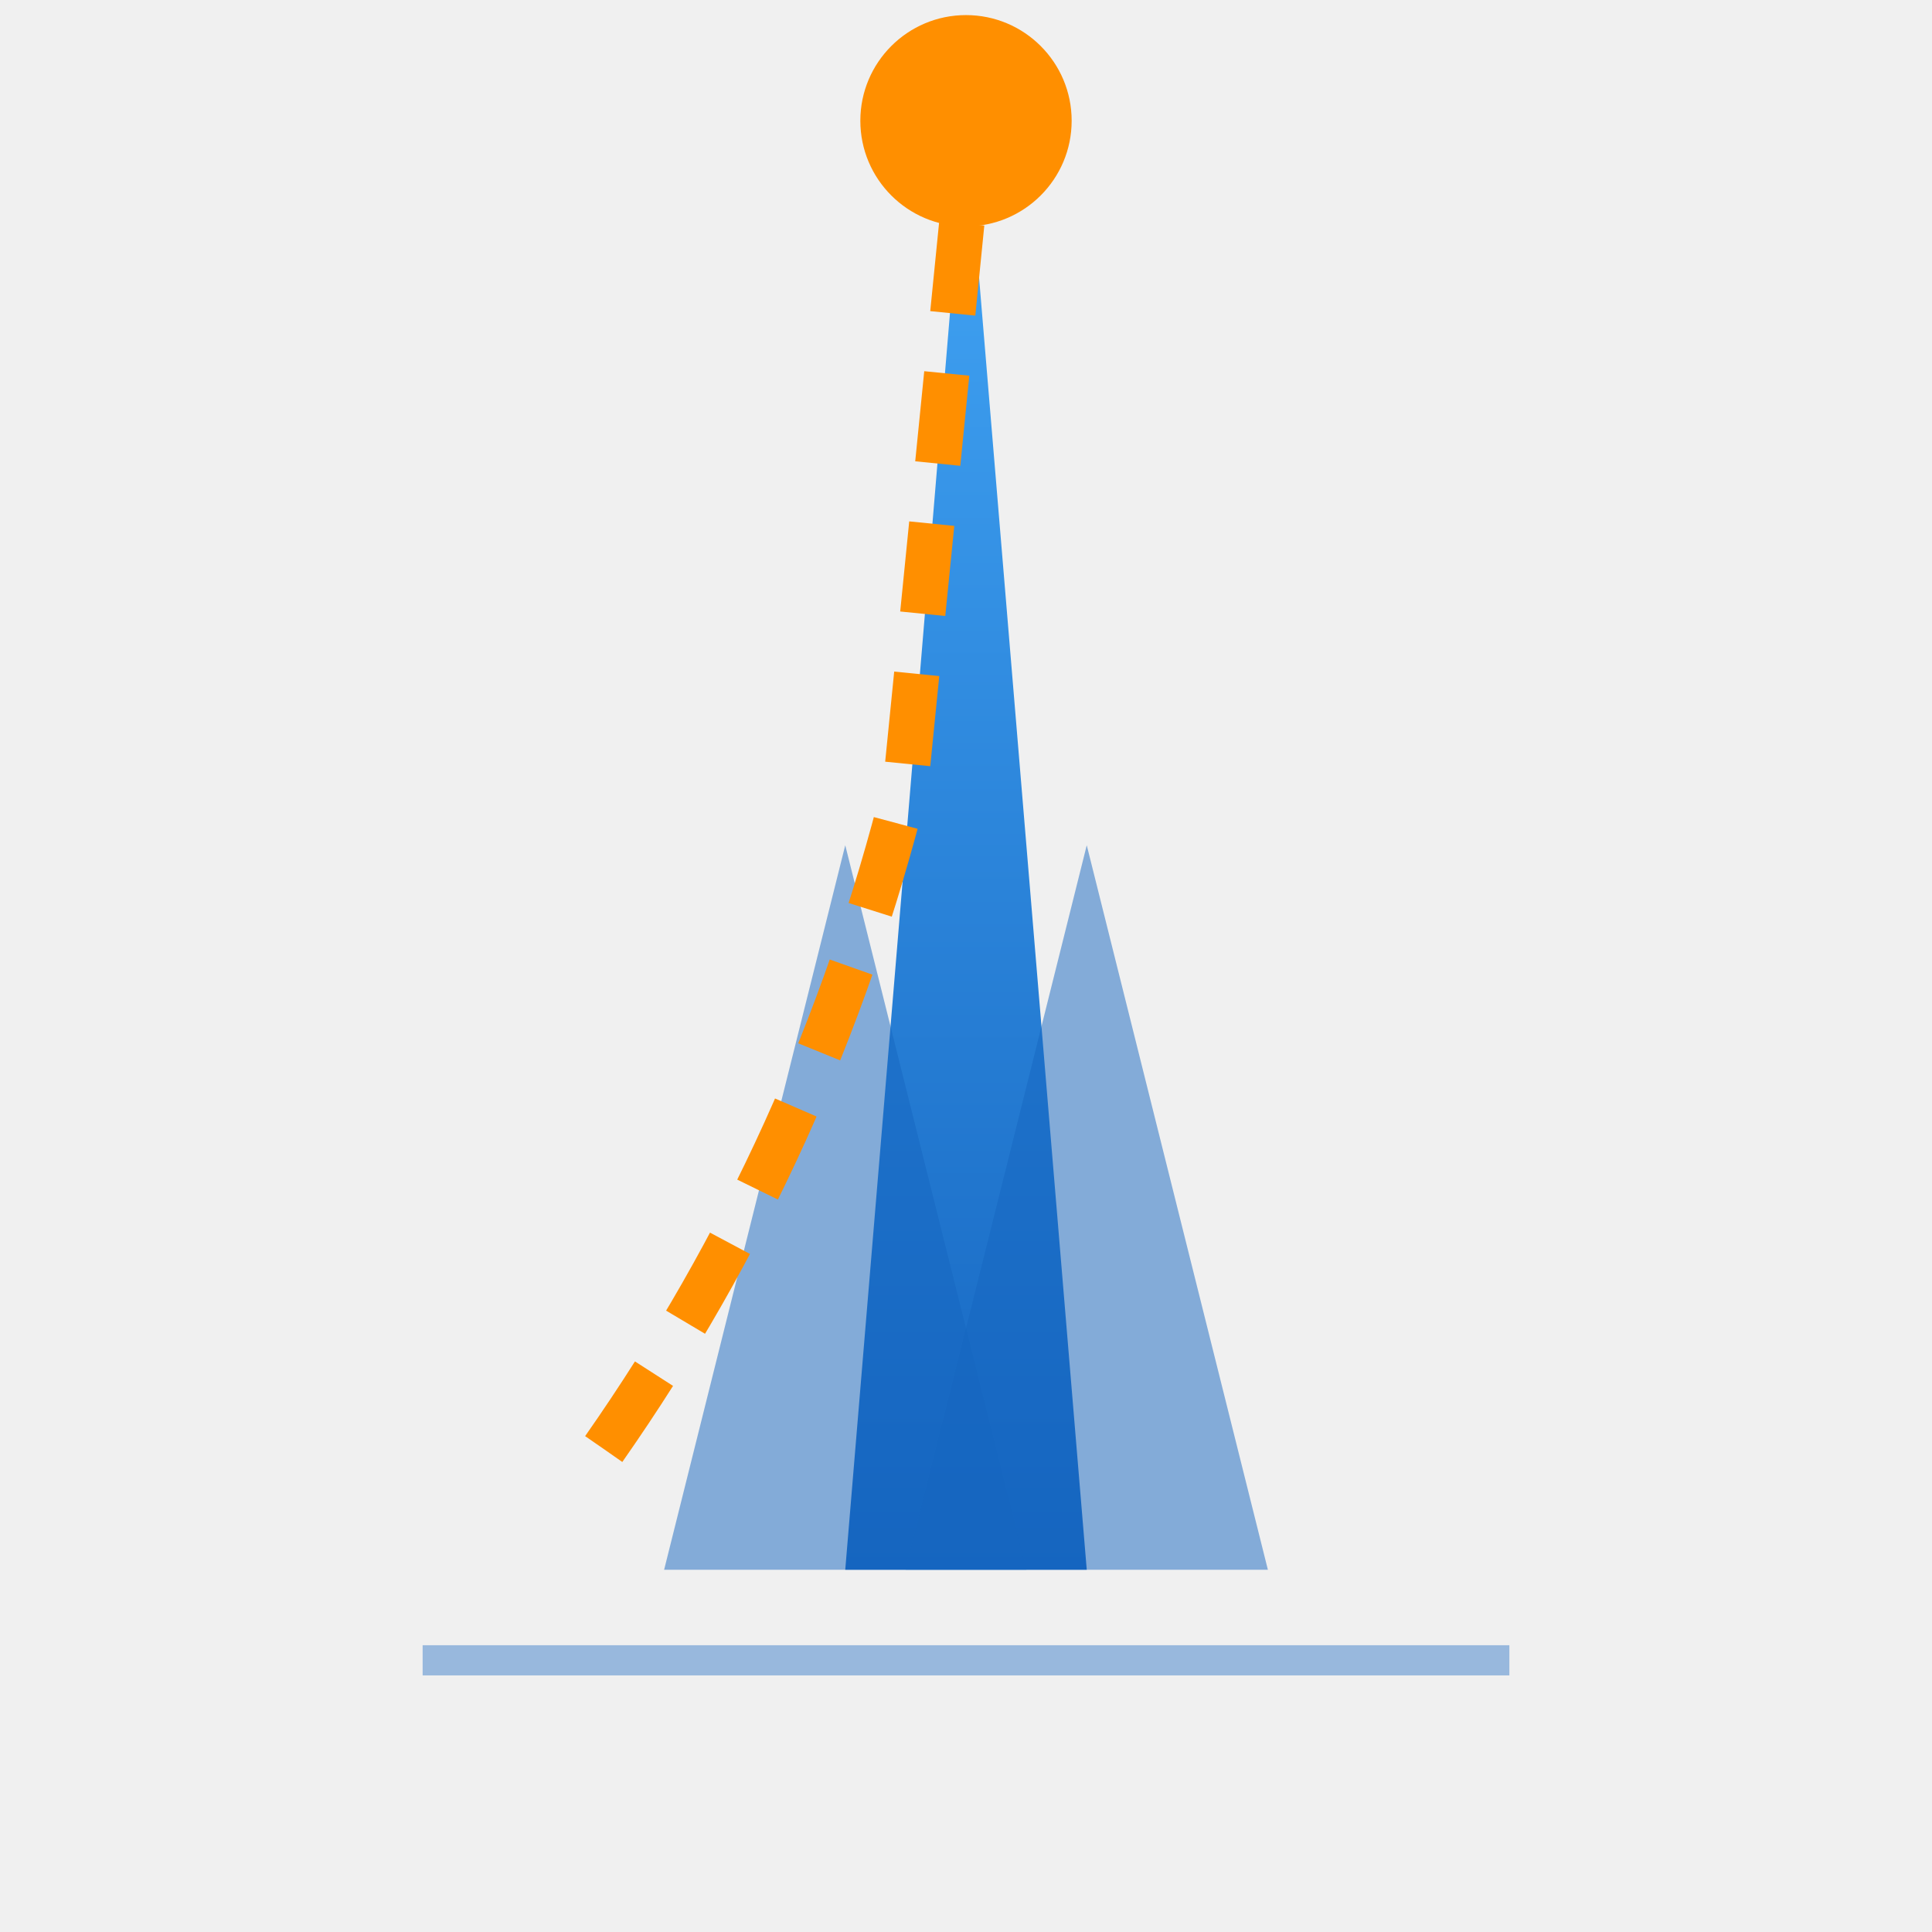
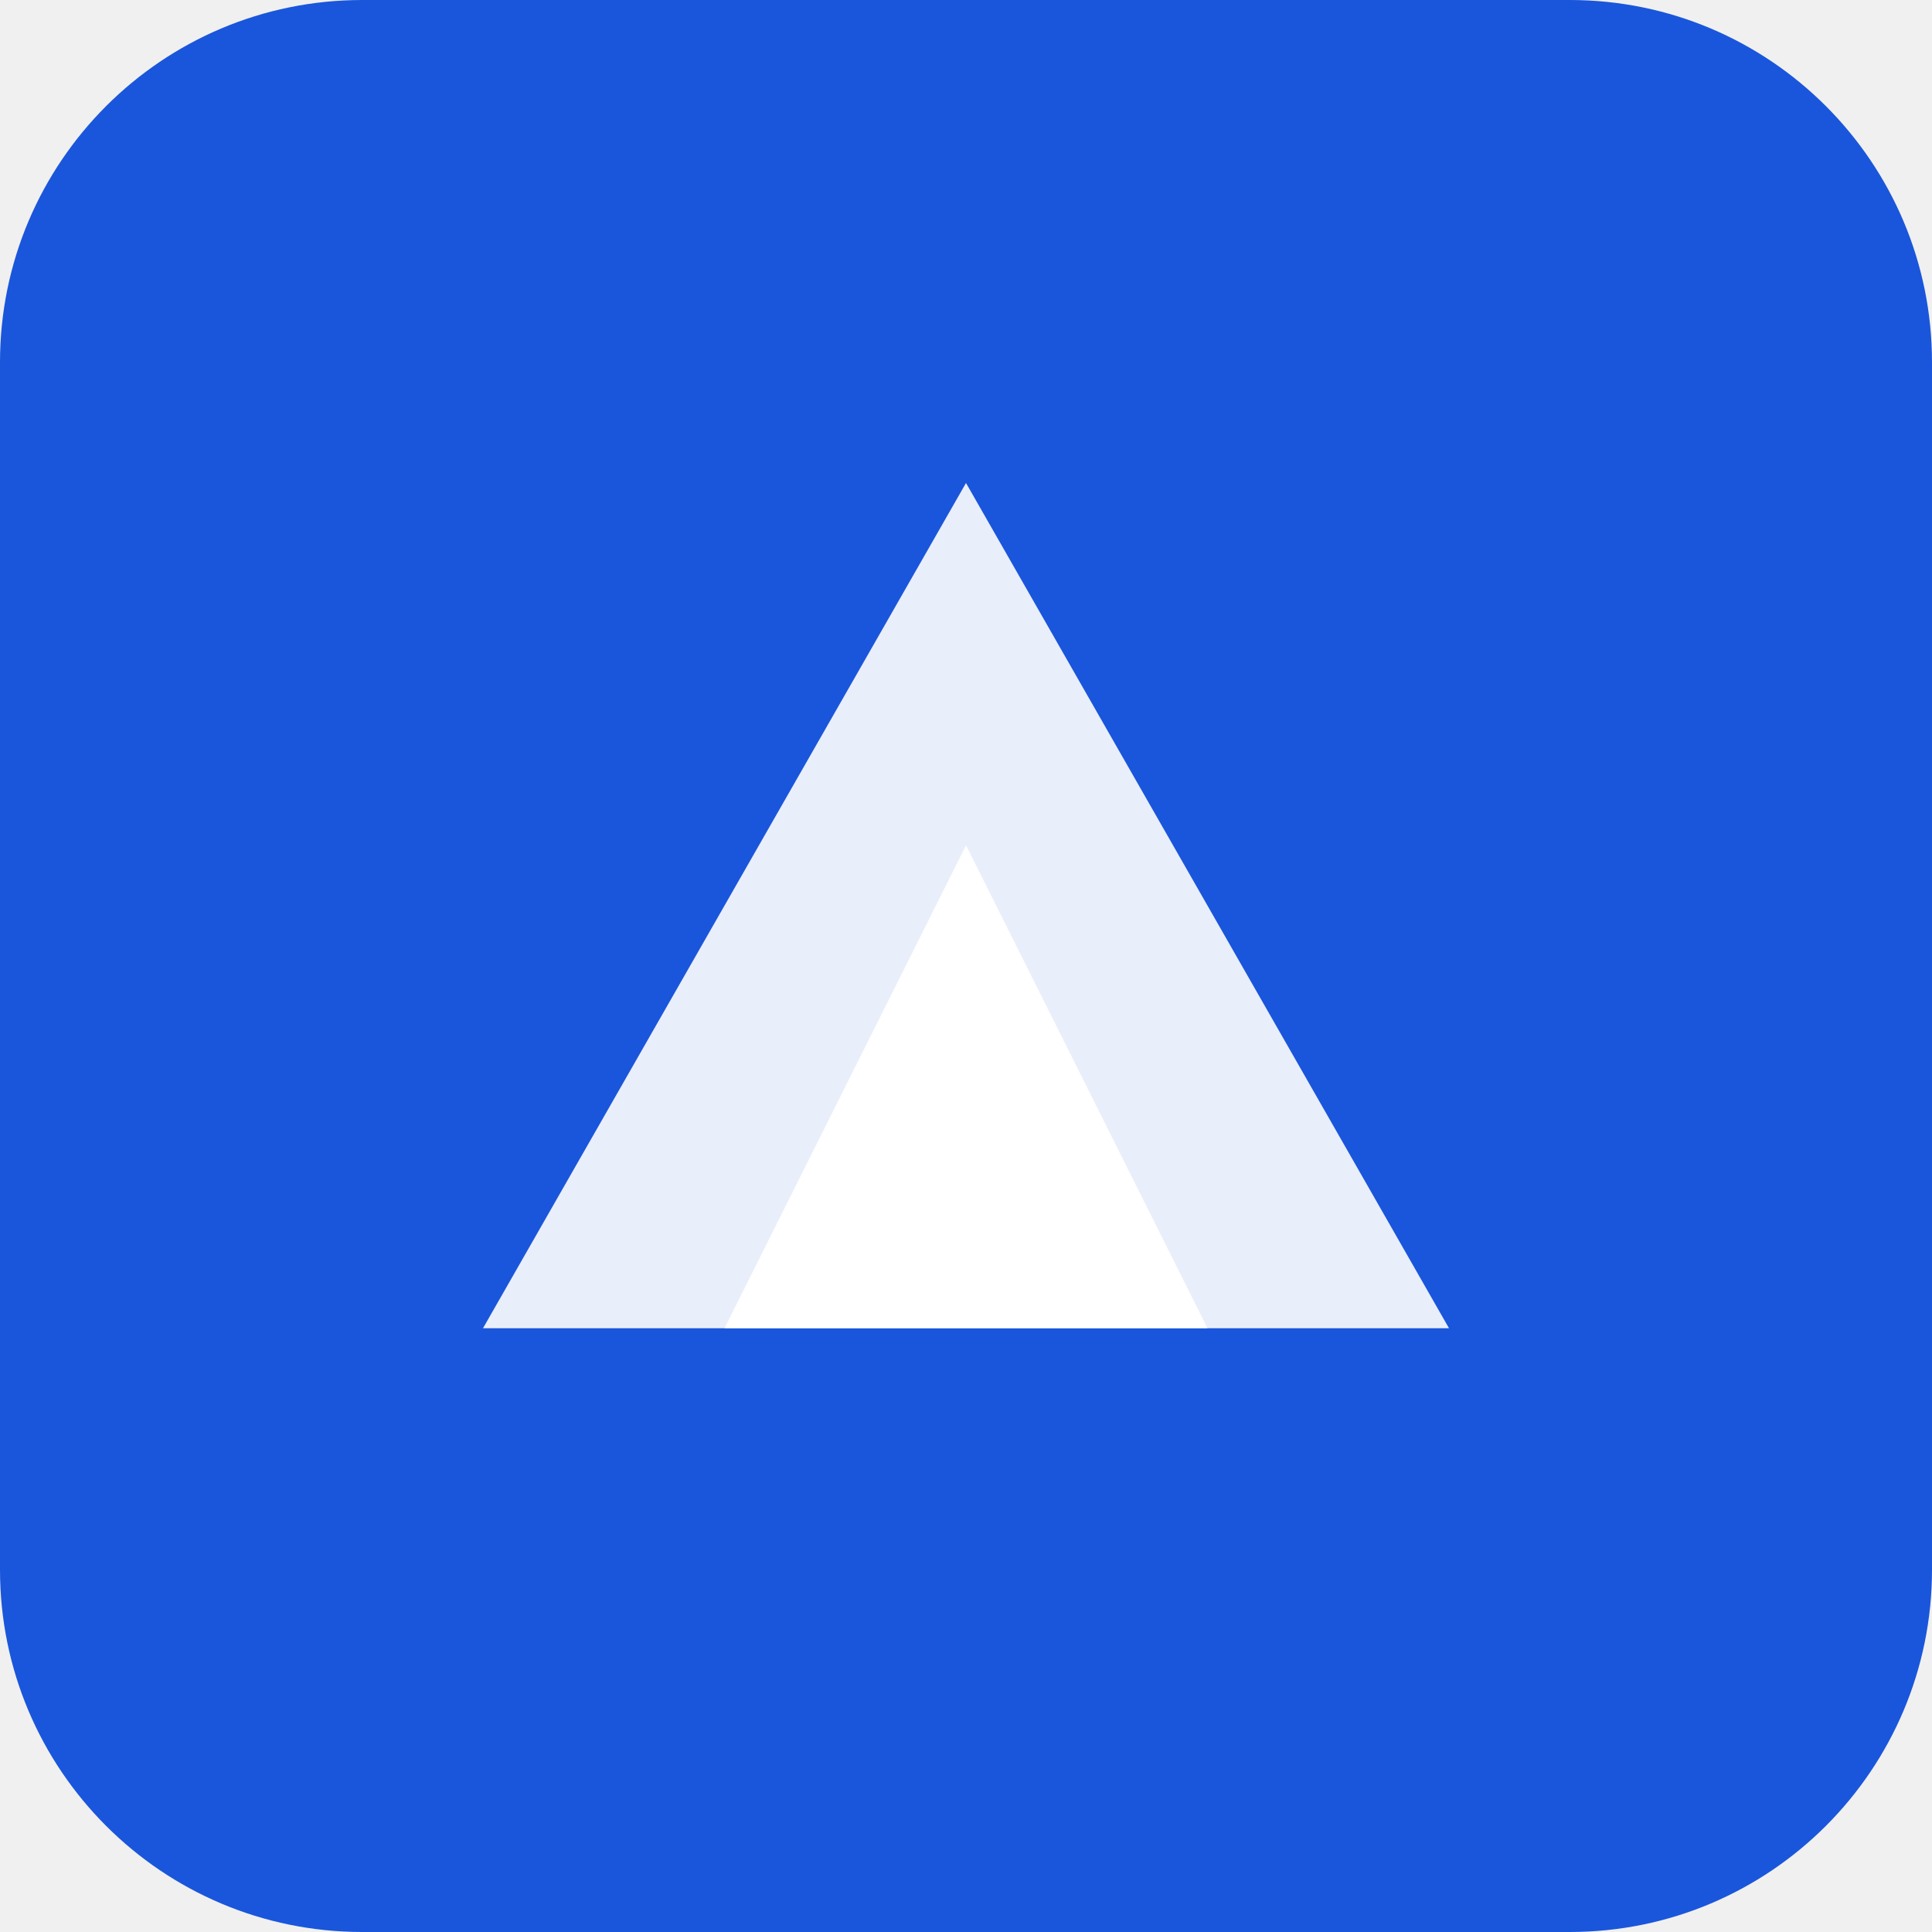
- <svg xmlns="http://www.w3.org/2000/svg" viewBox="0 0 64 64" width="64" height="64">
-   <defs>
-     <linearGradient id="g" x1="0%" y1="100%" x2="0%" y2="0%">
-       <stop offset="0%" style="stop-color:#1565C0" />
-       <stop offset="100%" style="stop-color:#42A5F5" />
-     </linearGradient>
-   </defs>
-   <polygon points="28,52 32,4 36,52" fill="url(#g)" />
-   <polygon points="22,52 28,28 34,52" fill="#1565C0" opacity="0.5" />
-   <polygon points="30,52 36,28 42,52" fill="#1565C0" opacity="0.5" />
-   <path d="M20,48 Q27,38 30,26 Q31,16 32,6" fill="none" stroke="#FF8F00" stroke-width="1.5" stroke-dasharray="3,2" />
-   <circle cx="32" cy="4" r="3.5" fill="#FF8F00" />
-   <line x1="14" y1="55" x2="50" y2="55" stroke="#1565C0" stroke-width="1" opacity="0.4" />
+ <svg xmlns="http://www.w3.org/2000/svg" width="32" height="32" viewBox="0 0 32 32" fill="none">
+   <rect width="32" height="32" rx="6" fill="#1a56db" />
+   <path d="M8 22L16 8L24 22H8Z" fill="white" opacity="0.9" />
+   <path d="M12 22L16 14L20 22H12Z" fill="white" />
</svg>
